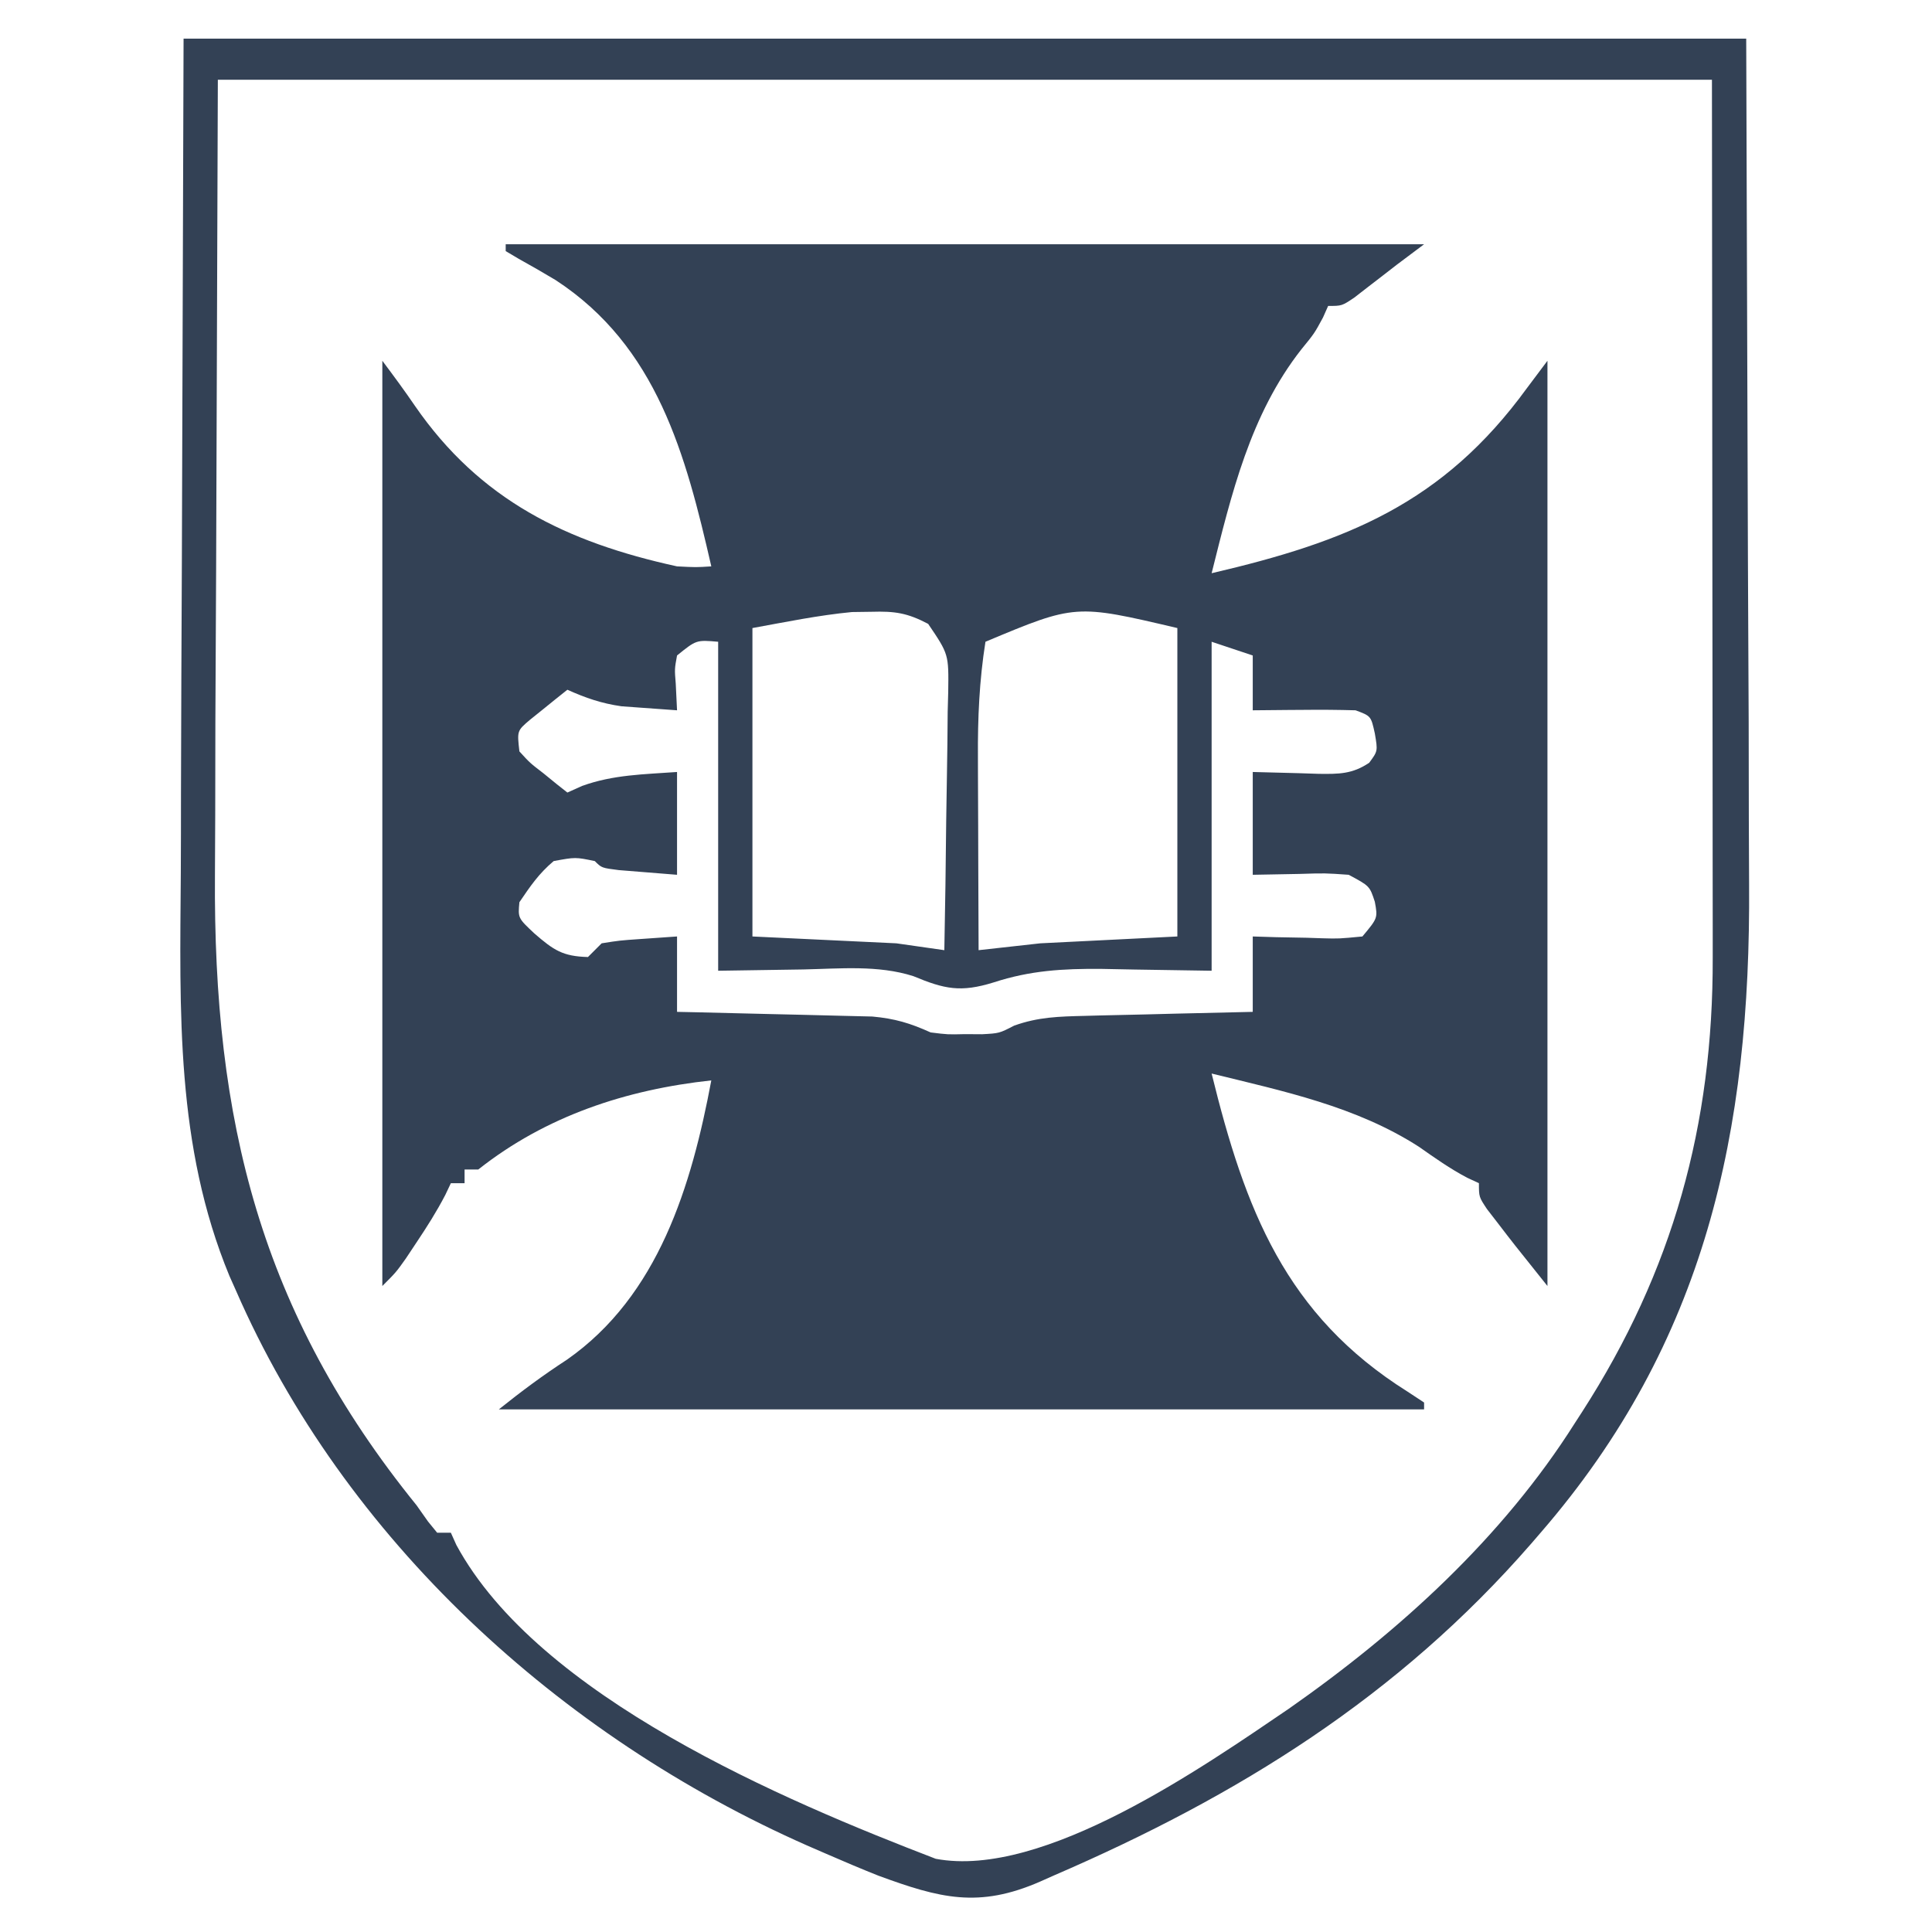
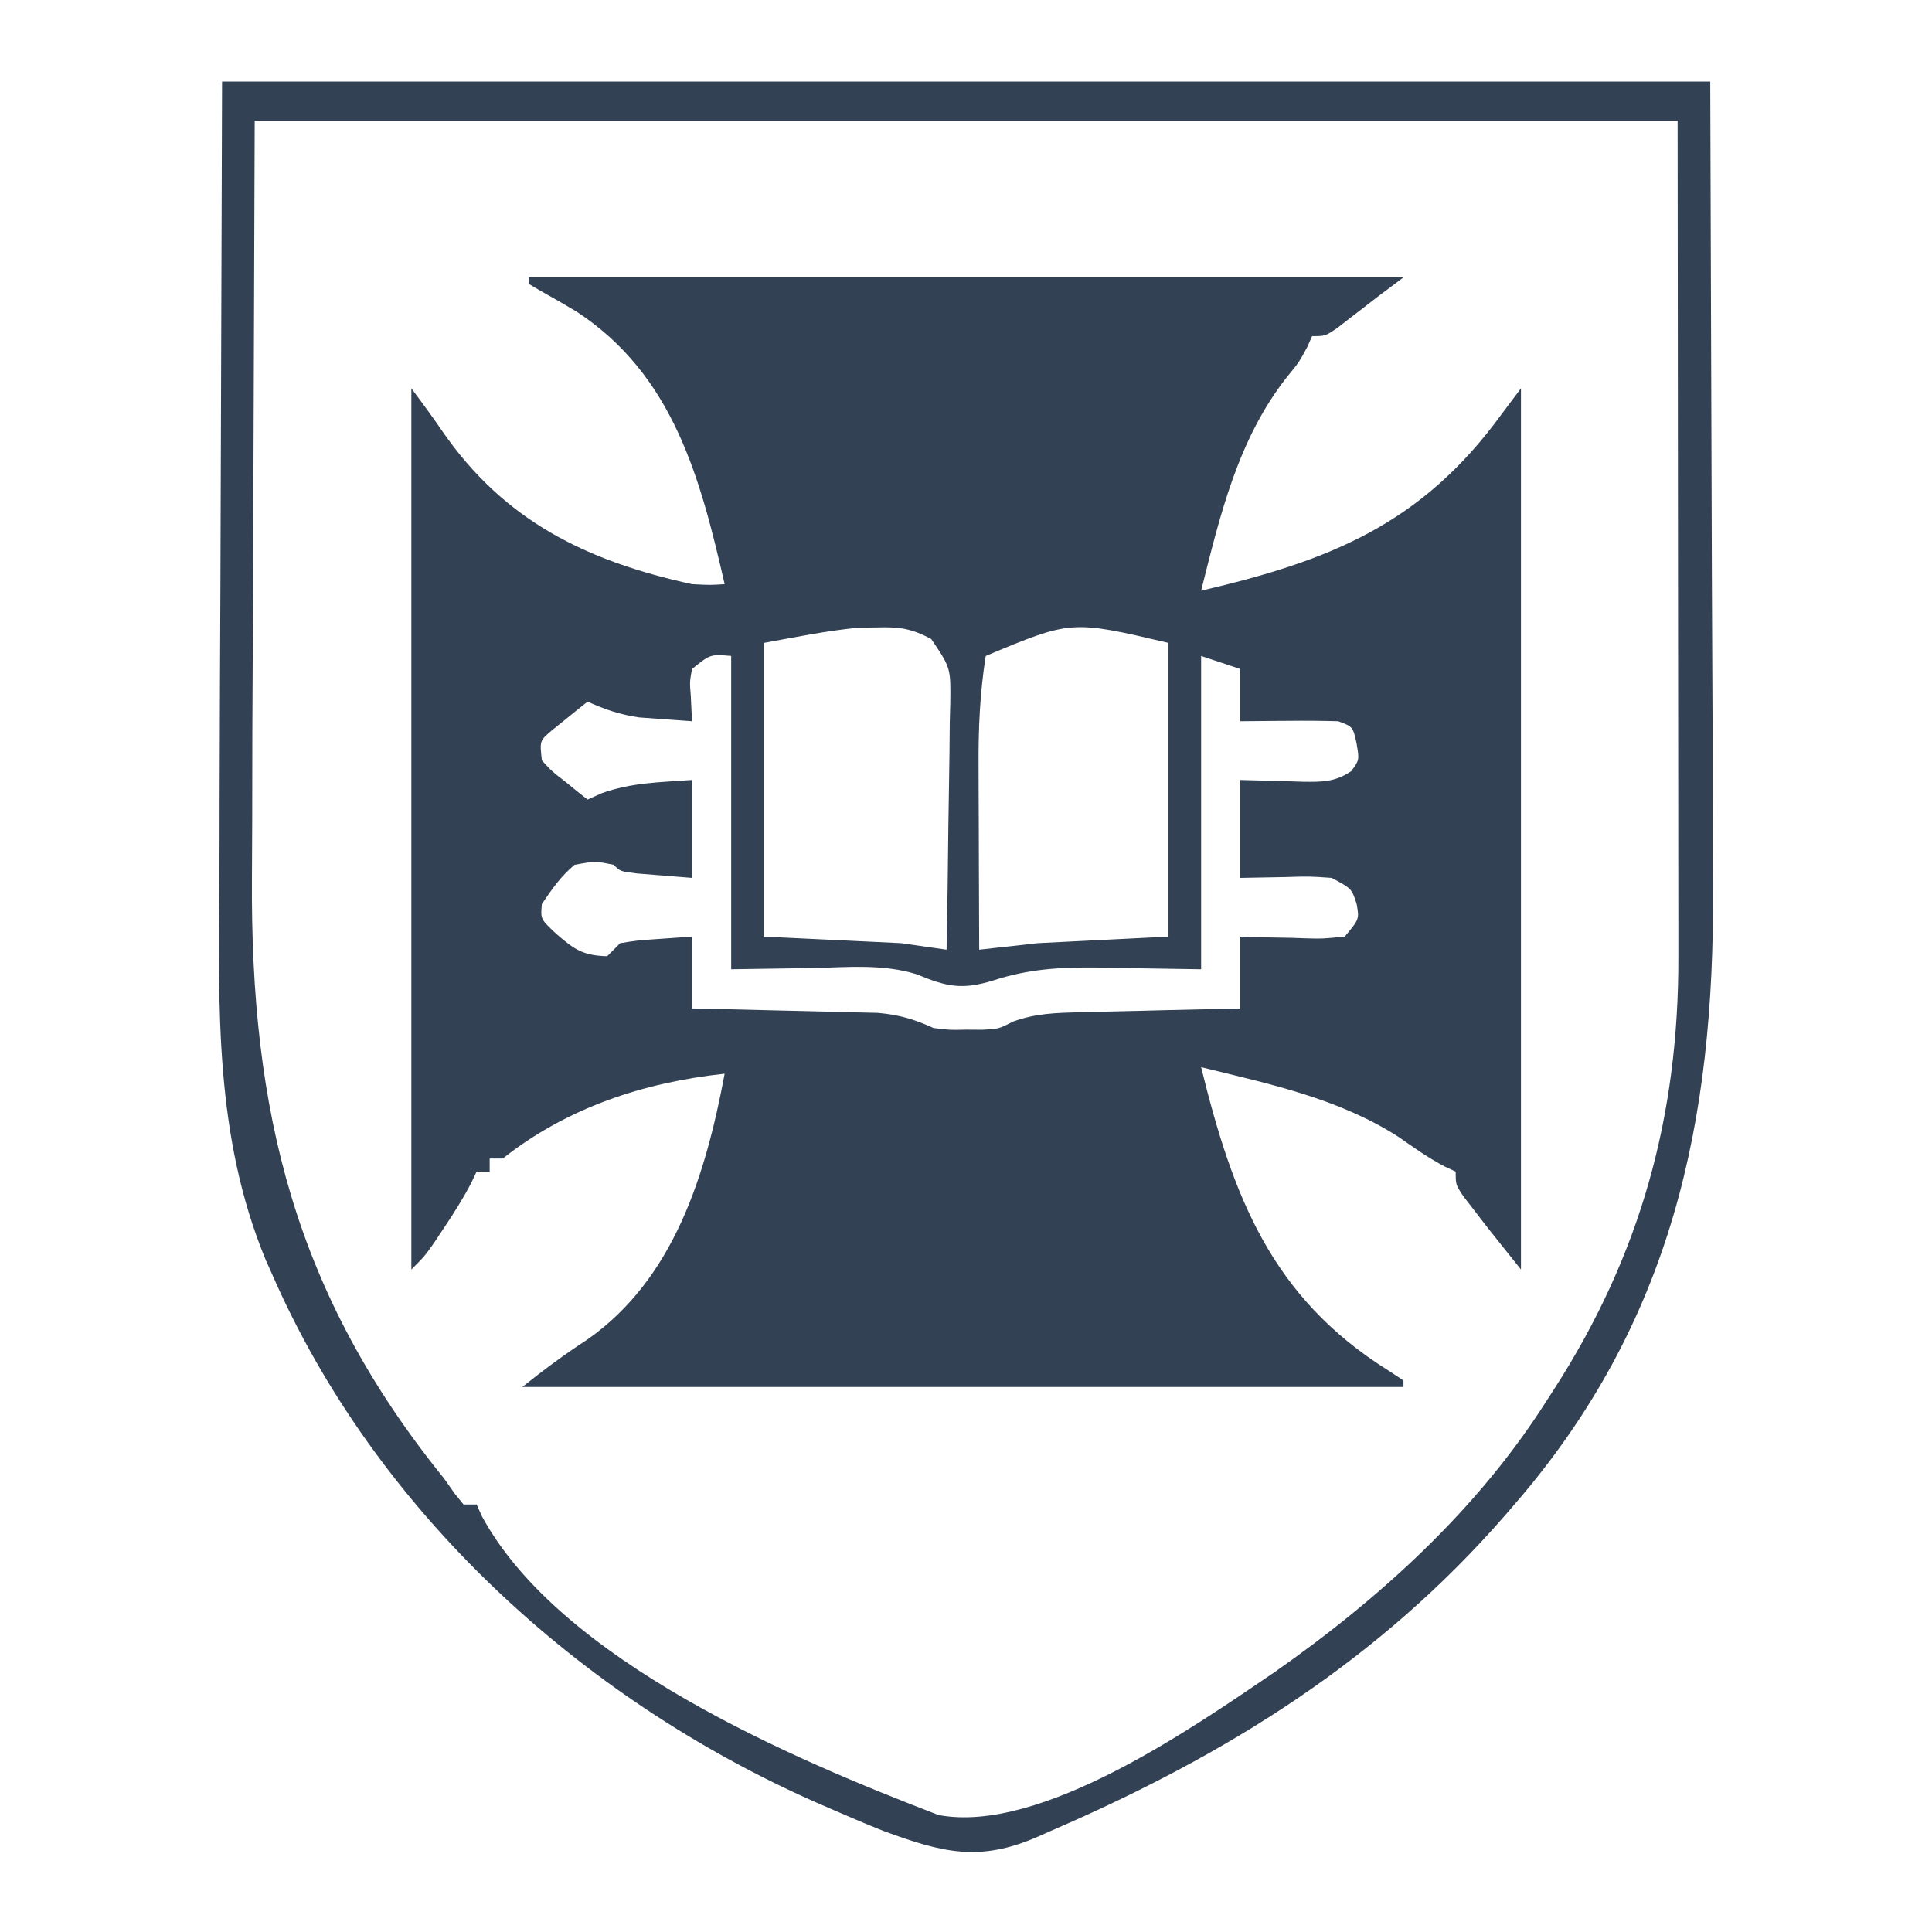
<svg xmlns="http://www.w3.org/2000/svg" width="450" height="450" viewBox="0 0 450 450" fill="none">
-   <path d="M42.758 9C162.868 9 282.977 9 406.726 9C406.858 48.971 406.99 88.941 407.125 130.123C407.183 142.696 407.242 155.269 407.301 168.223C407.33 183.698 407.33 183.698 407.336 190.966C407.342 195.991 407.365 201.015 407.4 206.04C407.783 263.419 397.317 312.582 358.836 357.004C358.107 357.85 357.378 358.695 356.627 359.566C325.656 395.148 288.464 418.266 245.495 436.822C244.442 437.29 243.389 437.757 242.305 438.24C227.96 444.524 218.907 442.142 204.58 436.874C200.457 435.233 196.383 433.509 192.317 431.733C190.136 430.785 190.136 430.785 187.911 429.819C130.401 404.379 80.244 358.63 54.931 300.533C54.189 298.874 54.189 298.874 53.433 297.18C40.903 266.85 41.889 235.56 42.112 203.385C42.149 197.206 42.15 191.028 42.154 184.85C42.188 166.874 42.277 148.897 42.359 130.921C42.491 90.687 42.623 50.453 42.758 9ZM50.74 18.578C50.609 56.145 50.477 93.712 50.341 132.418C50.283 144.226 50.225 156.034 50.165 168.2C50.144 178.899 50.144 178.899 50.131 189.597C50.125 194.317 50.101 199.037 50.066 203.757C49.659 260.95 60.606 305.642 97.034 350.619C97.911 351.862 98.788 353.105 99.691 354.385C100.746 355.682 100.746 355.682 101.823 357.004C102.877 357.004 103.931 357.004 105.016 357.004C105.646 358.409 105.646 358.409 106.288 359.841C125.463 395.265 182.644 419.388 217.952 432.949C243.033 437.687 280.555 411.324 300.17 398.01C325.904 380.002 349.951 358.149 366.817 331.463C367.379 330.595 367.94 329.727 368.518 328.833C389.653 296.014 399.034 262.053 398.926 223.001C398.925 220.73 398.925 218.459 398.926 216.188C398.927 210.136 398.917 204.084 398.906 198.032C398.897 192.342 398.897 186.652 398.895 180.961C398.887 164.348 398.865 147.734 398.844 131.121C398.795 75.412 398.795 75.412 398.744 18.578C283.903 18.578 169.062 18.578 50.74 18.578Z" fill="#334155" />
-   <path d="M117.787 56.891C188.378 56.891 258.968 56.891 331.698 56.891C329.591 58.471 327.483 60.051 325.312 61.68C323.676 62.948 323.676 62.948 322.007 64.243C320.384 65.493 320.384 65.493 318.727 66.768C317.092 68.037 317.092 68.037 315.423 69.331C312.542 71.258 312.542 71.258 309.349 71.258C308.756 72.591 308.756 72.591 308.152 73.952C306.156 77.643 306.156 77.643 303.132 81.347C291.177 96.562 286.83 115.121 282.211 133.515C313.624 126.188 336.07 117.314 355.643 90.414C357.223 88.307 358.804 86.2 360.432 84.029C360.432 155.146 360.432 226.263 360.432 299.536C352.45 289.559 352.45 289.559 348.859 284.869C348.027 283.793 347.196 282.717 346.339 281.608C344.469 278.783 344.469 278.783 344.469 275.59C343.571 275.173 342.674 274.755 341.75 274.325C337.737 272.216 334.214 269.71 330.501 267.11C315.883 257.692 298.914 254.155 282.211 250.049C289.976 281.609 299.349 306.272 327.9 324.173C329.78 325.411 329.78 325.411 331.698 326.674C331.698 327.2 331.698 327.727 331.698 328.27C260.58 328.27 189.463 328.27 116.191 328.27C121.49 324.03 126.431 320.357 132.054 316.696C153.371 301.8 161.069 276.208 165.678 251.645C145.842 253.788 127.162 259.936 111.402 272.398C110.348 272.398 109.294 272.398 108.209 272.398C108.209 273.451 108.209 274.505 108.209 275.59C107.155 275.59 106.102 275.59 105.016 275.59C104.588 276.492 104.16 277.393 103.719 278.322C101.713 282.189 99.456 285.739 97.034 289.359C96.211 290.598 95.388 291.837 94.54 293.113C92.245 296.343 92.245 296.343 89.053 299.536C89.053 228.418 89.053 157.301 89.053 84.029C91.647 87.488 94.219 90.968 96.654 94.542C111.785 116.456 131.877 126.276 157.696 131.919C162.132 132.147 162.132 132.147 165.678 131.919C159.72 105.919 153.082 80.676 129.392 65.222C126.565 63.531 123.713 61.882 120.83 60.289C119.826 59.694 118.822 59.1 117.787 58.487C117.787 57.96 117.787 57.433 117.787 56.891ZM175.256 146.286C175.256 169.992 175.256 193.698 175.256 218.122C186.318 218.649 197.381 219.176 208.779 219.718C214.31 220.508 214.31 220.508 219.953 221.315C220.156 211.201 220.296 201.089 220.392 190.974C220.432 187.533 220.486 184.092 220.556 180.652C220.652 175.707 220.698 170.763 220.733 165.817C220.774 164.278 220.815 162.74 220.858 161.155C220.98 152.387 220.98 152.387 216.186 145.311C211.346 142.764 208.437 142.333 202.992 142.495C201.49 142.515 199.988 142.536 198.44 142.557C190.648 143.3 182.957 144.886 175.256 146.286ZM229.531 149.479C228.098 158.515 227.718 167.283 227.779 176.417C227.781 177.71 227.784 179.003 227.786 180.335C227.795 184.417 227.815 188.499 227.835 192.58C227.843 195.368 227.851 198.155 227.857 200.942C227.875 207.733 227.902 214.524 227.935 221.315C235.047 220.524 235.047 220.524 242.302 219.718C258.106 218.928 258.106 218.928 274.229 218.122C274.229 194.416 274.229 170.71 274.229 146.286C250.477 140.702 250.477 140.702 229.531 149.479ZM157.696 152.672C157.116 155.828 157.116 155.828 157.396 159.257C157.495 161.298 157.594 163.339 157.696 165.442C154.934 165.259 152.174 165.055 149.415 164.844C147.109 164.677 147.109 164.677 144.757 164.507C140.112 163.843 136.418 162.571 132.154 160.653C130.278 162.132 128.419 163.633 126.567 165.143C125.53 165.976 124.493 166.81 123.424 167.669C120.429 170.219 120.429 170.219 120.98 175.02C123.428 177.7 123.428 177.7 126.567 180.109C128.123 181.377 128.123 181.377 129.71 182.672C130.516 183.308 131.323 183.943 132.154 184.599C133.28 184.092 134.405 183.586 135.565 183.065C142.834 180.427 150.004 180.366 157.696 179.81C157.696 187.711 157.696 195.613 157.696 203.755C154.831 203.524 151.967 203.294 149.016 203.056C147.404 202.927 145.793 202.797 144.133 202.664C140.136 202.158 140.136 202.158 138.54 200.562C134.022 199.628 134.022 199.628 128.961 200.562C125.511 203.467 123.564 206.34 120.98 210.14C120.634 213.825 120.634 213.825 124.472 217.424C128.971 221.323 131.063 222.752 136.943 222.911C137.997 221.857 139.05 220.804 140.136 219.718C144.289 219.057 144.289 219.057 149.115 218.721C151.947 218.523 154.778 218.325 157.696 218.122C157.696 223.917 157.696 229.711 157.696 235.682C159.201 235.713 160.707 235.745 162.258 235.778C167.867 235.903 173.475 236.041 179.082 236.188C181.505 236.249 183.928 236.305 186.352 236.355C189.843 236.428 193.334 236.521 196.825 236.617C198.923 236.667 201.022 236.717 203.184 236.769C208.443 237.248 212.001 238.316 216.761 240.471C220.744 240.969 220.744 240.969 224.742 240.87C226.059 240.878 227.376 240.886 228.733 240.895C232.75 240.679 232.75 240.679 236.217 238.889C241.842 236.87 246.688 236.76 252.66 236.617C253.782 236.586 254.905 236.555 256.062 236.523C259.623 236.429 263.184 236.354 266.746 236.28C269.171 236.219 271.596 236.157 274.02 236.093C279.943 235.941 285.866 235.806 291.789 235.682C291.789 229.887 291.789 224.092 291.789 218.122C293.596 218.177 295.403 218.233 297.264 218.29C299.629 218.335 301.995 218.379 304.36 218.421C305.552 218.461 306.743 218.501 307.971 218.543C311.843 218.649 311.843 218.649 317.331 218.122C320.916 213.83 320.916 213.83 320.224 210.04C319.021 206.373 319.021 206.373 314.138 203.755C308.658 203.367 308.658 203.367 302.664 203.555C299.075 203.621 295.487 203.687 291.789 203.755C291.789 195.853 291.789 187.951 291.789 179.81C303.462 180.109 303.462 180.109 307.118 180.241C311.797 180.299 314.98 180.32 318.915 177.658C320.925 174.936 320.925 174.936 320.224 170.83C319.332 166.775 319.332 166.775 315.734 165.442C311.661 165.328 307.633 165.294 303.562 165.343C301.871 165.353 301.871 165.353 300.145 165.364C297.36 165.383 294.574 165.412 291.789 165.442C291.789 161.228 291.789 157.014 291.789 152.672C288.628 151.618 285.468 150.564 282.211 149.479C282.211 174.765 282.211 200.051 282.211 226.104C262.556 225.804 262.556 225.804 256.474 225.672C247.551 225.607 239.975 226.04 231.458 228.816C223.768 231.208 220.005 230.394 212.721 227.359C204.503 224.742 195.663 225.622 187.128 225.804C177.3 225.953 177.3 225.953 167.274 226.104C167.274 200.817 167.274 175.531 167.274 149.479C162.19 149.036 162.19 149.036 157.696 152.672Z" fill="#334155" />
+   <path d="M51.722 19C166.109 19 280.496 19 398.348 19C398.474 57.066 398.599 95.132 398.728 134.352C398.784 146.326 398.839 158.3 398.896 170.636C398.924 185.374 398.924 185.374 398.929 192.296C398.934 197.081 398.957 201.866 398.99 206.652C399.355 261.297 389.387 308.117 352.74 350.423C352.045 351.228 351.351 352.034 350.636 352.863C321.141 386.75 285.721 408.766 244.799 426.438C243.797 426.883 242.794 427.329 241.761 427.788C228.1 433.773 219.478 431.504 205.834 426.488C201.907 424.925 198.028 423.283 194.155 421.592C192.078 420.689 192.078 420.689 189.959 419.768C135.189 395.541 87.422 351.972 63.315 296.643C62.608 295.062 62.608 295.062 61.888 293.45C49.956 264.564 50.894 234.766 51.106 204.123C51.142 198.239 51.143 192.355 51.147 186.471C51.179 169.351 51.264 152.232 51.342 135.112C51.468 96.795 51.593 58.478 51.722 19ZM59.324 28.122C59.198 63.899 59.073 99.676 58.944 136.537C58.888 147.783 58.833 159.029 58.776 170.615C58.756 180.804 58.756 180.804 58.743 190.992C58.738 195.487 58.715 199.982 58.682 204.477C58.294 258.945 68.72 301.508 103.412 344.342C104.247 345.526 105.082 346.709 105.942 347.929C106.947 349.164 106.947 349.164 107.973 350.423C108.977 350.423 109.98 350.423 111.014 350.423C111.613 351.761 111.613 351.761 112.225 353.125C130.486 386.861 184.943 409.834 218.568 422.75C242.454 427.262 278.189 402.155 296.869 389.476C321.377 372.325 344.278 351.514 360.341 326.098C360.876 325.272 361.41 324.446 361.961 323.595C382.089 292.339 391.022 259.996 390.92 222.805C390.919 220.642 390.919 218.479 390.92 216.316C390.92 210.553 390.912 204.789 390.901 199.026C390.892 193.606 390.892 188.187 390.891 182.768C390.883 166.946 390.862 151.124 390.842 135.302C390.795 82.248 390.795 82.248 390.747 28.122C281.377 28.122 172.008 28.122 59.324 28.122Z" fill="#334155" />
+   <path d="M123.176 64.609C190.403 64.609 257.63 64.609 326.895 64.609C324.888 66.114 322.881 67.619 320.813 69.17C319.255 70.378 319.255 70.378 317.666 71.611C316.12 72.801 316.12 72.801 314.542 74.016C312.984 75.224 312.984 75.224 311.395 76.457C308.651 78.291 308.651 78.291 305.611 78.291C305.046 79.561 305.046 79.561 304.47 80.857C302.57 84.373 302.57 84.373 299.69 87.9C288.305 102.39 284.165 120.065 279.766 137.583C309.682 130.605 331.058 122.153 349.699 96.535C351.204 94.528 352.709 92.521 354.26 90.454C354.26 158.183 354.26 225.912 354.26 295.693C346.658 286.191 346.658 286.191 343.238 281.725C342.446 280.7 341.654 279.675 340.838 278.619C339.057 275.929 339.057 275.929 339.057 272.889C338.202 272.491 337.348 272.093 336.468 271.683C332.646 269.675 329.29 267.288 325.754 264.812C311.834 255.843 295.673 252.474 279.766 248.564C287.16 278.62 296.087 302.108 323.278 319.156C325.068 320.335 325.068 320.335 326.895 321.538C326.895 322.04 326.895 322.541 326.895 323.058C259.166 323.058 191.437 323.058 121.655 323.058C126.703 319.02 131.408 315.522 136.763 312.036C157.065 297.849 164.396 273.476 168.784 250.084C149.894 252.125 132.104 257.98 117.095 269.848C116.091 269.848 115.088 269.848 114.054 269.848C114.054 270.851 114.054 271.855 114.054 272.889C113.051 272.889 112.047 272.889 111.013 272.889C110.606 273.747 110.198 274.605 109.778 275.49C107.868 279.172 105.718 282.553 103.412 286.001C102.628 287.181 101.844 288.361 101.037 289.576C98.851 292.652 98.851 292.652 95.811 295.693C95.811 227.964 95.811 160.235 95.811 90.454C98.282 93.749 100.731 97.063 103.05 100.466C117.46 121.336 136.595 130.688 161.183 136.062C165.408 136.279 165.408 136.279 168.784 136.062C163.111 111.302 156.789 87.261 134.228 72.543C131.536 70.933 128.819 69.363 126.074 67.845C125.117 67.279 124.161 66.713 123.176 66.129C123.176 65.627 123.176 65.126 123.176 64.609ZM177.906 149.745C177.906 172.321 177.906 194.898 177.906 218.158C188.442 218.66 198.977 219.162 209.832 219.678C215.1 220.431 215.1 220.431 220.474 221.199C220.667 211.567 220.8 201.936 220.892 192.304C220.93 189.027 220.982 185.75 221.048 182.474C221.14 177.764 221.183 173.056 221.217 168.345C221.256 166.88 221.295 165.415 221.336 163.905C221.452 155.555 221.452 155.555 216.886 148.816C212.277 146.391 209.506 145.981 204.321 146.134C202.891 146.154 201.46 146.174 199.986 146.194C192.565 146.901 185.24 148.412 177.906 149.745ZM229.596 152.786C228.231 161.391 227.869 169.742 227.927 178.441C227.929 179.672 227.932 180.903 227.934 182.172C227.942 186.059 227.961 189.946 227.981 193.833C227.988 196.488 227.995 199.143 228.002 201.797C228.018 208.264 228.044 214.732 228.076 221.199C234.849 220.446 234.849 220.446 241.758 219.678C256.809 218.926 256.809 218.926 272.164 218.158C272.164 195.582 272.164 173.006 272.164 149.745C249.543 144.427 249.543 144.427 229.596 152.786ZM161.183 155.826C160.631 158.833 160.631 158.833 160.898 162.097C160.992 164.042 161.086 165.986 161.183 167.989C158.553 167.814 155.924 167.62 153.296 167.418C151.101 167.26 151.101 167.26 148.86 167.098C144.437 166.465 140.919 165.254 136.858 163.428C135.071 164.836 133.301 166.266 131.537 167.704C130.55 168.497 129.562 169.291 128.544 170.109C125.692 172.537 125.692 172.537 126.216 177.11C128.548 179.662 128.548 179.662 131.537 181.956C133.019 183.164 133.019 183.164 134.53 184.397C135.299 185.003 136.067 185.608 136.858 186.232C137.93 185.75 139.002 185.268 140.107 184.771C147.029 182.259 153.858 182.201 161.183 181.671C161.183 189.197 161.183 196.722 161.183 204.476C158.455 204.256 155.727 204.037 152.916 203.81C151.382 203.687 149.847 203.563 148.266 203.436C144.46 202.955 144.46 202.955 142.94 201.435C138.637 200.545 138.637 200.545 133.818 201.435C130.532 204.202 128.677 206.938 126.216 210.557C125.887 214.066 125.887 214.066 129.542 217.493C133.827 221.207 135.819 222.568 141.419 222.719C142.423 221.716 143.426 220.712 144.46 219.678C148.415 219.049 148.415 219.049 153.011 218.728C155.708 218.54 158.405 218.352 161.183 218.158C161.183 223.677 161.183 229.195 161.183 234.881C162.617 234.911 164.051 234.942 165.528 234.973C170.869 235.092 176.21 235.223 181.551 235.364C183.858 235.422 186.166 235.475 188.474 235.523C191.799 235.592 195.123 235.681 198.448 235.772C200.446 235.82 202.445 235.868 204.503 235.917C209.512 236.372 212.901 237.39 217.434 239.442C221.227 239.917 221.227 239.917 225.035 239.822C226.289 239.83 227.544 239.838 228.836 239.846C232.662 239.641 232.662 239.641 235.963 237.936C241.32 236.013 245.935 235.908 251.622 235.772C252.691 235.743 253.761 235.713 254.862 235.683C258.254 235.593 261.646 235.522 265.038 235.451C267.347 235.393 269.656 235.334 271.965 235.273C277.606 235.128 283.246 235 288.887 234.881C288.887 229.363 288.887 223.844 288.887 218.158C290.608 218.211 292.329 218.264 294.101 218.318C296.354 218.361 298.607 218.403 300.86 218.443C301.994 218.481 303.129 218.52 304.298 218.559C307.986 218.66 307.986 218.66 313.212 218.158C316.626 214.07 316.626 214.07 315.967 210.462C314.822 206.969 314.822 206.969 310.171 204.476C304.952 204.107 304.952 204.107 299.244 204.285C295.826 204.348 292.409 204.411 288.887 204.476C288.887 196.95 288.887 189.425 288.887 181.671C300.004 181.956 300.004 181.956 303.486 182.082C307.942 182.138 310.973 182.157 314.72 179.622C316.635 177.03 316.635 177.03 315.967 173.12C315.118 169.257 315.118 169.257 311.692 167.989C307.813 167.88 303.977 167.847 300.099 167.894C298.489 167.904 298.489 167.904 296.845 167.914C294.192 167.932 291.54 167.96 288.887 167.989C288.887 163.975 288.887 159.961 288.887 155.826C285.877 154.823 282.867 153.819 279.766 152.786C279.766 176.867 279.766 200.948 279.766 225.76C261.047 225.475 261.047 225.475 255.255 225.349C246.757 225.287 239.542 225.699 231.431 228.343C224.108 230.62 220.524 229.845 213.586 226.955C205.76 224.462 197.342 225.3 189.213 225.475C179.854 225.616 179.854 225.616 170.305 225.76C170.305 201.678 170.305 177.597 170.305 152.786C165.463 152.364 165.463 152.364 161.183 155.826Z" fill="#334155" />
</svg>
